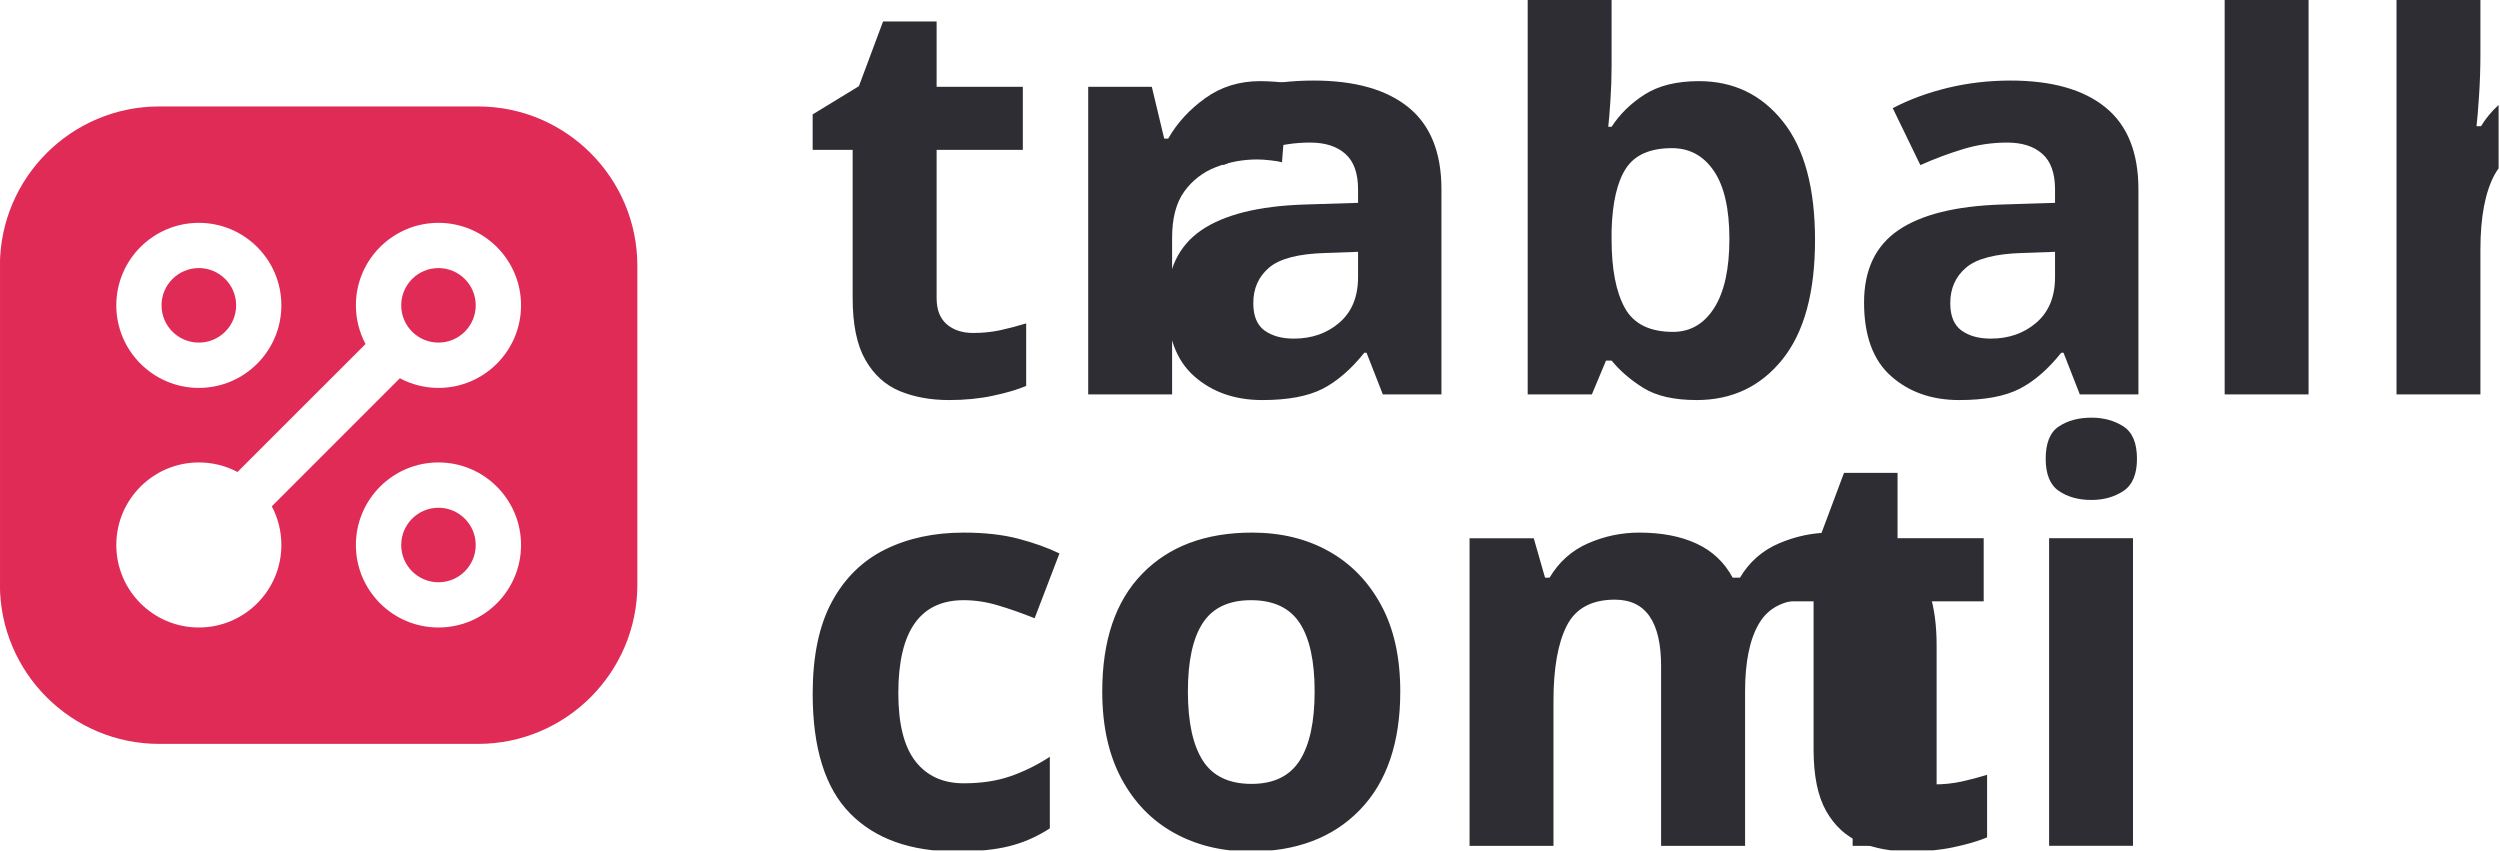
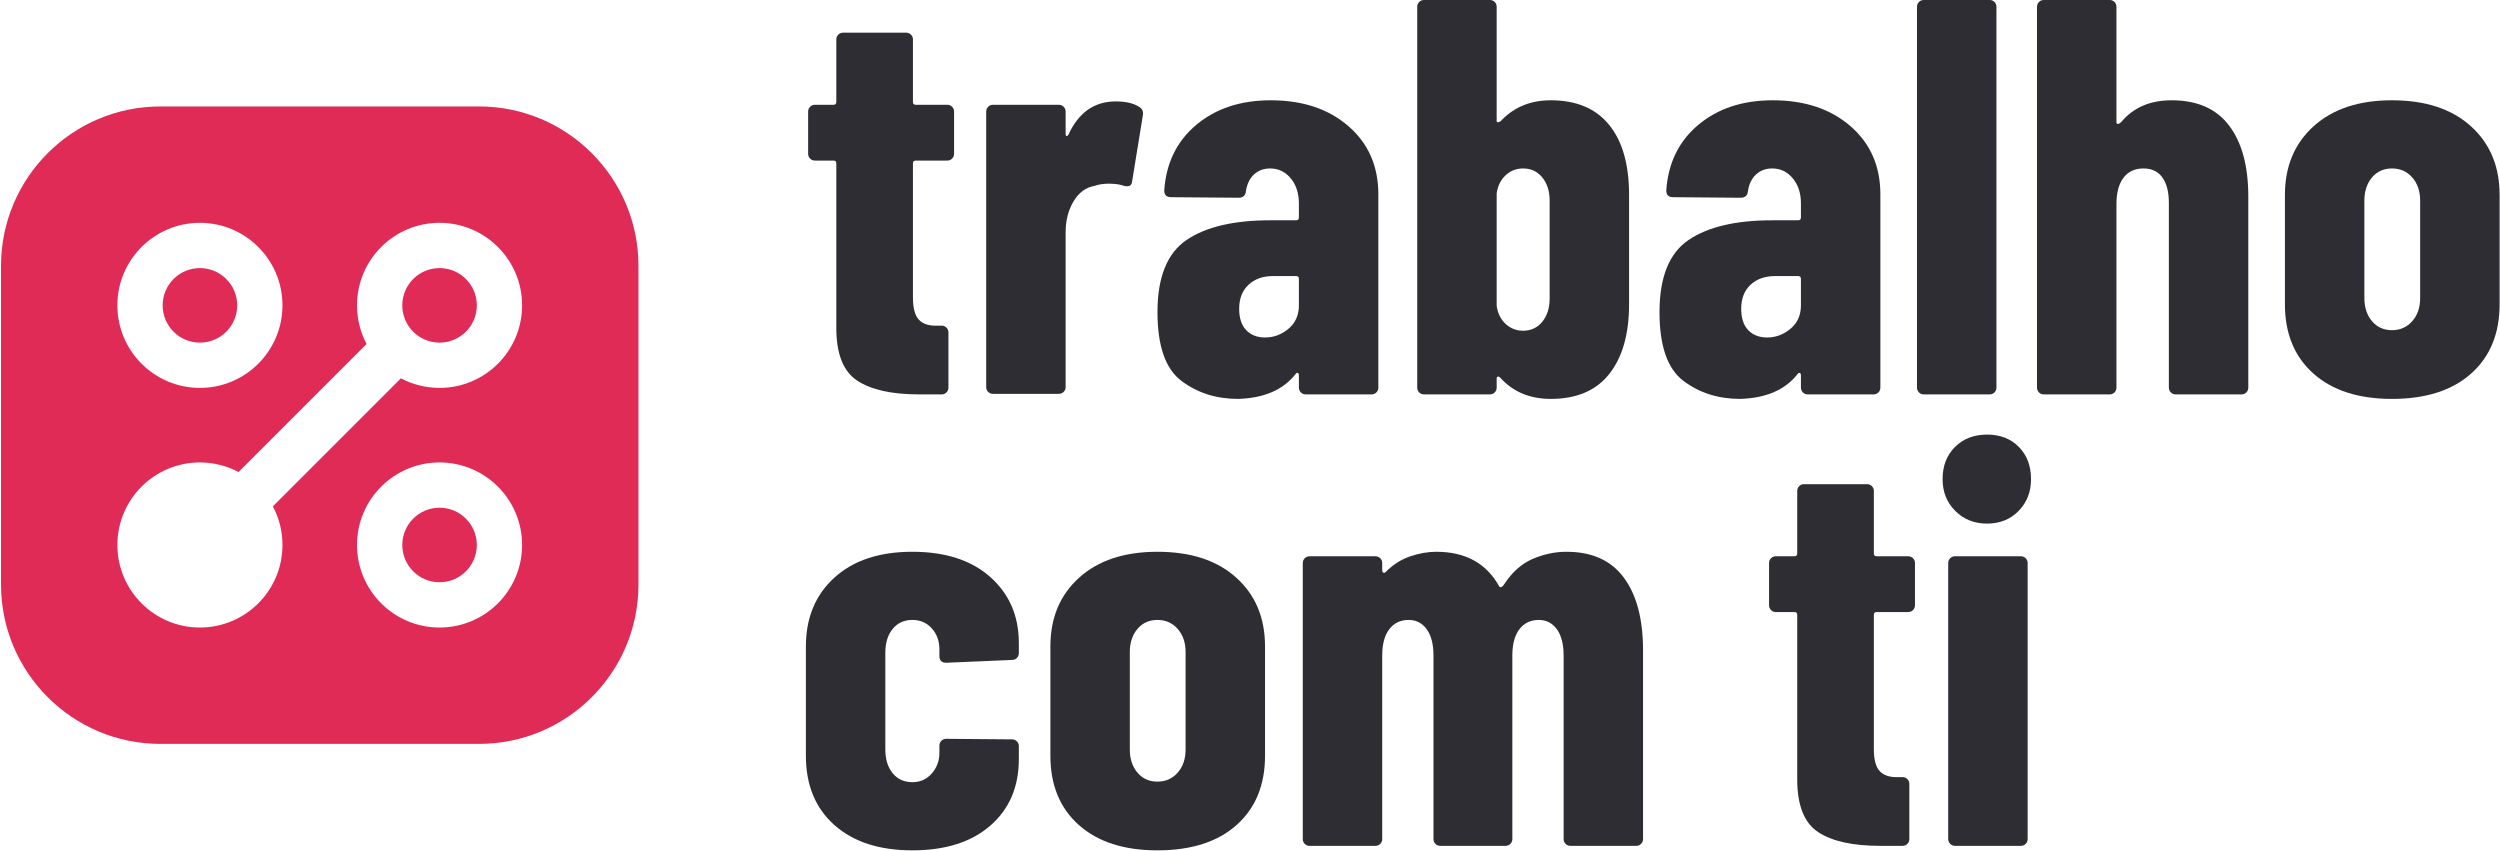
<svg xmlns="http://www.w3.org/2000/svg" width="100%" height="100%" viewBox="0 0 882 300" version="1.1" xml:space="preserve" style="fill-rule:evenodd;clip-rule:evenodd;stroke-linejoin:round;stroke-miterlimit:2;">
-   <g transform="matrix(1,0,0,1,-2028,-4153)">
-     <g id="ti-logo-full-color" transform="matrix(1.2557,0,0,0.860423,-518.556,579.374)">
-       <rect x="2028" y="4153.33" width="702" height="348.666" style="fill:none;" />
-       <clipPath id="_clip1">
-         <rect x="2028" y="4153.33" width="702" height="348.666" />
-       </clipPath>
-       <g clip-path="url(#_clip1)">
-         <g transform="matrix(2.35779,0,0,3.44095,-10660.1,3137.17)">
-           <g transform="matrix(0.485362,0,0,0.801515,6019.44,-735.277)">
-             <g transform="matrix(1.13837,0,0,0.689349,-1463.12,883.459)">
-               <text x="302.88px" y="668.72px" style="font-family:'BarlowCondensed-Bold', 'Barlow Condensed';font-weight:700;font-stretch:condensed;font-size:121.517px;fill:rgb(46,45,51);">tr<tspan x="377.005px " y="668.72px ">a</tspan>balho</text>
-             </g>
-             <g transform="matrix(1.04319,0,0,0.631708,-1437.33,989.122)">
-               <text x="302.88px" y="668.72px" style="font-family:'BarlowCondensed-Bold', 'Barlow Condensed';font-weight:700;font-stretch:condensed;font-size:132.586px;fill:rgb(46,45,51);">com</text>
-             </g>
-             <g transform="matrix(1.13837,0,0,0.689349,-1227.2,950.576)">
-               <text x="302.88px" y="668.72px" style="font-family:'BarlowCondensed-Bold', 'Barlow Condensed';font-weight:700;font-stretch:condensed;font-size:121.5px;fill:rgb(46,45,51);">ti</text>
-             </g>
-           </g>
-           <g transform="matrix(1,0,0,1,4030.97,-3924)">
-             <path d="M1426.33,4250.99C1426.33,4240.51 1417.82,4232 1407.34,4232L1369.36,4232C1358.88,4232 1350.37,4240.51 1350.37,4250.99L1350.37,4288.97C1350.37,4299.45 1358.88,4307.96 1369.36,4307.96L1407.34,4307.96C1417.82,4307.96 1426.33,4299.45 1426.33,4288.97L1426.33,4250.99ZM1393.94,4260.31C1393.21,4258.93 1392.79,4257.36 1392.79,4255.7C1392.79,4250.27 1397.2,4245.87 1402.63,4245.87C1408.06,4245.87 1412.47,4250.27 1412.47,4255.7C1412.47,4261.13 1408.06,4265.54 1402.63,4265.54C1400.97,4265.54 1399.4,4265.12 1398.03,4264.39L1382.77,4279.65C1383.5,4281.03 1383.91,4282.59 1383.91,4284.26C1383.91,4289.69 1379.5,4294.09 1374.08,4294.09C1368.65,4294.09 1364.24,4289.69 1364.24,4284.26C1364.24,4278.83 1368.65,4274.42 1374.08,4274.42C1375.74,4274.42 1377.31,4274.83 1378.68,4275.56L1393.94,4260.31ZM1402.63,4274.42C1408.06,4274.42 1412.47,4278.83 1412.47,4284.26C1412.47,4289.69 1408.06,4294.09 1402.63,4294.09C1397.2,4294.09 1392.79,4289.69 1392.79,4284.26C1392.79,4278.83 1397.2,4274.42 1402.63,4274.42ZM1402.63,4279.82C1405.08,4279.82 1407.07,4281.81 1407.07,4284.26C1407.07,4286.71 1405.08,4288.7 1402.63,4288.7C1400.18,4288.7 1398.19,4286.71 1398.19,4284.26C1398.19,4281.81 1400.18,4279.82 1402.63,4279.82ZM1374.08,4265.54C1368.65,4265.54 1364.24,4261.13 1364.24,4255.7C1364.24,4250.27 1368.65,4245.87 1374.08,4245.87C1379.5,4245.87 1383.91,4250.27 1383.91,4255.7C1383.91,4261.13 1379.5,4265.54 1374.08,4265.54ZM1374.08,4260.14C1371.62,4260.14 1369.63,4258.15 1369.63,4255.7C1369.63,4253.25 1371.62,4251.26 1374.08,4251.26C1376.53,4251.26 1378.52,4253.25 1378.52,4255.7C1378.52,4258.15 1376.53,4260.14 1374.08,4260.14ZM1402.63,4251.26C1405.08,4251.26 1407.07,4253.25 1407.07,4255.7C1407.07,4258.15 1405.08,4260.14 1402.63,4260.14C1400.18,4260.14 1398.19,4258.15 1398.19,4255.7C1398.19,4253.25 1400.18,4251.26 1402.63,4251.26Z" style="fill:rgb(224,43,87);" />
-           </g>
-         </g>
-       </g>
+   <rect id="ti-logo-full-color" x="0.359" y="0" width="881.5" height="300" style="fill:none;" />
+   <clipPath id="_clip1">
+     <rect x="0.359" y="0" width="881.5" height="300" />
+   </clipPath>
+   <g clip-path="url(#_clip1)">
+     <g>
+       <path d="M336.597,54.264c0,0.662 -0.232,1.225 -0.696,1.689c-0.464,0.464 -1.027,0.696 -1.689,0.696l-11.132,0c-0.663,0 -0.994,0.331 -0.994,0.994l-0,47.31c-0,3.843 0.729,6.494 2.187,7.952c1.457,1.457 3.644,2.12 6.559,1.987l1.392,0c0.662,0 1.226,0.232 1.689,0.696c0.464,0.464 0.696,1.027 0.696,1.69l0,19.481c0,0.662 -0.232,1.225 -0.696,1.689c-0.463,0.464 -1.027,0.696 -1.689,0.696l-7.951,-0c-9.675,-0 -16.963,-1.623 -21.867,-4.87c-4.903,-3.247 -7.355,-9.442 -7.355,-18.586l0,-58.045c0,-0.663 -0.331,-0.994 -0.993,-0.994l-6.56,0c-0.663,0 -1.226,-0.232 -1.69,-0.696c-0.464,-0.464 -0.696,-1.027 -0.696,-1.689l0,-14.909c0,-0.663 0.232,-1.226 0.696,-1.69c0.464,-0.464 1.027,-0.695 1.69,-0.695l6.56,-0c0.662,-0 0.993,-0.332 0.993,-0.994l0,-22.065c0,-0.663 0.232,-1.226 0.696,-1.69c0.464,-0.464 1.027,-0.696 1.69,-0.696l22.264,0c0.662,0 1.225,0.232 1.689,0.696c0.464,0.464 0.696,1.027 0.696,1.69l-0,22.065c-0,0.662 0.331,0.994 0.994,0.994l11.132,-0c0.662,-0 1.225,0.231 1.689,0.695c0.464,0.464 0.696,1.027 0.696,1.69l0,14.909Z" style="fill:#2e2d33;fill-rule:nonzero;" />
+       <path d="M393.648,35.777c3.578,-0 6.361,0.662 8.349,1.988c1.06,0.662 1.457,1.656 1.192,2.981l-3.777,23.258c-0.132,1.458 -1.06,1.988 -2.782,1.59c-1.458,-0.53 -3.247,-0.795 -5.368,-0.795c-1.987,0 -3.71,0.265 -5.168,0.795c-3.048,0.53 -5.5,2.353 -7.355,5.467c-1.855,3.114 -2.783,6.725 -2.783,10.833l0,54.666c0,0.662 -0.232,1.226 -0.696,1.689c-0.463,0.464 -1.027,0.696 -1.689,0.696l-23.258,0c-0.663,0 -1.226,-0.232 -1.69,-0.696c-0.463,-0.463 -0.695,-1.027 -0.695,-1.689l-0,-97.205c-0,-0.663 0.232,-1.226 0.695,-1.69c0.464,-0.464 1.027,-0.695 1.69,-0.695l23.258,-0c0.662,-0 1.226,0.231 1.689,0.695c0.464,0.464 0.696,1.027 0.696,1.69l0,7.752c0,0.531 0.099,0.829 0.298,0.895c0.199,0.066 0.431,-0.099 0.696,-0.497c3.578,-7.819 9.144,-11.728 16.698,-11.728Z" style="fill:#2e2d33;fill-rule:nonzero;" />
+       <path d="M448.313,35.379c11.264,0 20.408,3.048 27.432,9.144c7.024,6.096 10.536,14.114 10.536,24.053l-0,68.183c-0,0.662 -0.232,1.225 -0.696,1.689c-0.464,0.464 -1.027,0.696 -1.69,0.696l-23.257,-0c-0.663,-0 -1.226,-0.232 -1.69,-0.696c-0.464,-0.464 -0.696,-1.027 -0.696,-1.689l0,-4.374c0,-0.397 -0.132,-0.662 -0.397,-0.795c-0.265,-0.132 -0.53,0 -0.795,0.398c-4.374,5.566 -11.132,8.481 -20.276,8.746c-7.687,0 -14.346,-2.12 -19.978,-6.361c-5.632,-4.241 -8.448,-12.324 -8.448,-24.251c-0,-12.325 3.412,-20.806 10.237,-25.445c6.825,-4.638 16.665,-6.957 29.519,-6.957l9.144,0c0.663,0 0.994,-0.331 0.994,-0.994l0,-4.969c0,-3.579 -0.961,-6.527 -2.882,-8.846c-1.922,-2.319 -4.34,-3.479 -7.256,-3.479c-2.253,-0 -4.141,0.696 -5.665,2.087c-1.524,1.392 -2.485,3.346 -2.882,5.864c-0.133,1.591 -0.994,2.386 -2.585,2.386l-23.854,-0.199c-1.59,-0 -2.385,-0.795 -2.385,-2.385c0.663,-9.675 4.44,-17.394 11.331,-23.159c6.891,-5.764 15.637,-8.647 26.239,-8.647Zm-1.988,83.688c3.048,-0 5.798,-1.027 8.25,-3.081c2.451,-2.054 3.677,-4.804 3.677,-8.25l0,-9.343c0,-0.662 -0.331,-0.993 -0.994,-0.993l-8.15,-0c-3.578,-0 -6.46,1.027 -8.647,3.081c-2.186,2.054 -3.28,4.87 -3.28,8.448c0,3.313 0.828,5.831 2.485,7.554c1.657,1.722 3.876,2.584 6.659,2.584Z" style="fill:#2e2d33;fill-rule:nonzero;" />
+       <path d="M547.108,35.379c9.012,0 15.87,2.883 20.574,8.647c4.705,5.765 7.057,14.014 7.057,24.749l0,38.564c0,10.469 -2.319,18.652 -6.957,24.549c-4.639,5.898 -11.53,8.846 -20.674,8.846c-7.421,0 -13.385,-2.518 -17.89,-7.554c-0.265,-0.265 -0.53,-0.364 -0.795,-0.298c-0.265,0.067 -0.398,0.298 -0.398,0.696l0,3.181c0,0.662 -0.232,1.225 -0.696,1.689c-0.464,0.464 -1.027,0.696 -1.689,0.696l-23.258,-0c-0.663,-0 -1.226,-0.232 -1.69,-0.696c-0.463,-0.464 -0.695,-1.027 -0.695,-1.689l-0,-134.378c-0,-0.662 0.232,-1.226 0.695,-1.689c0.464,-0.464 1.027,-0.696 1.69,-0.696l23.258,-0c0.662,-0 1.225,0.232 1.689,0.696c0.464,0.463 0.696,1.027 0.696,1.689l0,40.353c0,0.265 0.133,0.398 0.398,0.398c0.53,-0 1.06,-0.332 1.59,-0.994c4.506,-4.506 10.204,-6.759 17.095,-6.759Zm-0.397,35.384c-0,-3.313 -0.862,-6.03 -2.585,-8.15c-1.722,-2.121 -3.975,-3.181 -6.758,-3.181c-2.386,-0 -4.44,0.795 -6.162,2.385c-1.723,1.591 -2.783,3.711 -3.181,6.361l0,39.757c0.398,2.65 1.458,4.771 3.181,6.361c1.722,1.59 3.776,2.385 6.162,2.385c2.783,0 5.036,-1.06 6.758,-3.18c1.723,-2.12 2.585,-4.837 2.585,-8.15l-0,-34.588Z" style="fill:#2e2d33;fill-rule:nonzero;" />
+       <path d="M625.429,35.379c11.264,0 20.408,3.048 27.432,9.144c7.023,6.096 10.535,14.114 10.535,24.053l0,68.183c0,0.662 -0.232,1.225 -0.696,1.689c-0.463,0.464 -1.027,0.696 -1.689,0.696l-23.258,-0c-0.662,-0 -1.226,-0.232 -1.689,-0.696c-0.464,-0.464 -0.696,-1.027 -0.696,-1.689l-0,-4.374c-0,-0.397 -0.133,-0.662 -0.398,-0.795c-0.265,-0.132 -0.53,0 -0.795,0.398c-4.373,5.566 -11.132,8.481 -20.276,8.746c-7.686,0 -14.345,-2.12 -19.977,-6.361c-5.633,-4.241 -8.449,-12.324 -8.449,-24.251c0,-12.325 3.413,-20.806 10.238,-25.445c6.824,-4.638 16.664,-6.957 29.519,-6.957l9.144,0c0.663,0 0.994,-0.331 0.994,-0.994l-0,-4.969c-0,-3.579 -0.961,-6.527 -2.883,-8.846c-1.921,-2.319 -4.34,-3.479 -7.255,-3.479c-2.253,-0 -4.141,0.696 -5.665,2.087c-1.524,1.392 -2.485,3.346 -2.883,5.864c-0.132,1.591 -0.994,2.386 -2.584,2.386l-23.854,-0.199c-1.59,-0 -2.385,-0.795 -2.385,-2.385c0.662,-9.675 4.439,-17.394 11.33,-23.159c6.891,-5.764 15.638,-8.647 26.24,-8.647Zm-1.988,83.688c3.048,-0 5.798,-1.027 8.249,-3.081c2.452,-2.054 3.678,-4.804 3.678,-8.25l-0,-9.343c-0,-0.662 -0.331,-0.993 -0.994,-0.993l-8.15,-0c-3.578,-0 -6.461,1.027 -8.647,3.081c-2.187,2.054 -3.28,4.87 -3.28,8.448c-0,3.313 0.828,5.831 2.485,7.554c1.656,1.722 3.876,2.584 6.659,2.584Z" style="fill:#2e2d33;fill-rule:nonzero;" />
+       <path d="M678.702,139.144c-0.662,-0 -1.225,-0.232 -1.689,-0.696c-0.464,-0.464 -0.696,-1.027 -0.696,-1.689l0,-134.378c0,-0.662 0.232,-1.226 0.696,-1.689c0.464,-0.464 1.027,-0.696 1.689,-0.696l23.258,-0c0.663,-0 1.226,0.232 1.69,0.696c0.464,0.463 0.695,1.027 0.695,1.689l0,134.378c0,0.662 -0.231,1.225 -0.695,1.689c-0.464,0.464 -1.027,0.696 -1.69,0.696l-23.258,-0Z" style="fill:#2e2d33;fill-rule:nonzero;" />
+       <path d="M766.167,35.379c9.011,0 15.77,2.982 20.276,8.945c4.506,5.964 6.758,14.313 6.758,25.047l0,67.388c0,0.662 -0.231,1.225 -0.695,1.689c-0.464,0.464 -1.027,0.696 -1.69,0.696l-23.258,-0c-0.662,-0 -1.225,-0.232 -1.689,-0.696c-0.464,-0.464 -0.696,-1.027 -0.696,-1.689l0,-65.201c0,-3.843 -0.762,-6.825 -2.286,-8.945c-1.524,-2.121 -3.744,-3.181 -6.659,-3.181c-3.048,-0 -5.4,1.093 -7.057,3.28c-1.656,2.187 -2.485,5.268 -2.485,9.243l0,64.804c0,0.662 -0.232,1.225 -0.695,1.689c-0.464,0.464 -1.028,0.696 -1.69,0.696l-23.258,-0c-0.662,-0 -1.226,-0.232 -1.689,-0.696c-0.464,-0.464 -0.696,-1.027 -0.696,-1.689l-0,-134.378c-0,-0.662 0.232,-1.226 0.696,-1.689c0.463,-0.464 1.027,-0.696 1.689,-0.696l23.258,-0c0.662,-0 1.226,0.232 1.69,0.696c0.463,0.463 0.695,1.027 0.695,1.689l0,40.751c0,0.397 0.166,0.596 0.497,0.596c0.332,0 0.762,-0.265 1.292,-0.795c4.241,-5.036 10.138,-7.554 17.692,-7.554Z" style="fill:#2e2d33;fill-rule:nonzero;" />
+       <path d="M843.891,140.734c-11.794,0 -21.038,-2.982 -27.73,-8.945c-6.692,-5.964 -10.039,-14.114 -10.039,-24.45l0,-38.564c0,-10.072 3.38,-18.156 10.138,-24.252c6.759,-6.096 15.969,-9.144 27.631,-9.144c11.795,0 21.071,3.048 27.83,9.144c6.758,6.096 10.138,14.18 10.138,24.252l-0,38.564c-0,10.336 -3.347,18.486 -10.039,24.45c-6.692,5.963 -16.002,8.945 -27.929,8.945Zm0,-24.251c2.916,-0 5.301,-1.06 7.156,-3.181c1.856,-2.12 2.783,-4.837 2.783,-8.15l0,-34.389c0,-3.313 -0.927,-6.03 -2.783,-8.15c-1.855,-2.121 -4.24,-3.181 -7.156,-3.181c-2.915,-0 -5.268,1.06 -7.057,3.181c-1.789,2.12 -2.683,4.837 -2.683,8.15l-0,34.389c-0,3.313 0.894,6.03 2.683,8.15c1.789,2.121 4.142,3.181 7.057,3.181Z" style="fill:#2e2d33;fill-rule:nonzero;" />
    </g>
+     <g>
+       <path d="M321.882,300.004c-11.66,0 -20.836,-2.981 -27.527,-8.944c-6.692,-5.962 -10.038,-14.111 -10.038,-24.447l0,-38.558c0,-10.07 3.346,-18.153 10.038,-24.248c6.691,-6.095 15.867,-9.143 27.527,-9.143c11.66,0 20.836,2.981 27.528,8.944c6.691,5.963 10.037,13.714 10.037,23.254l-0,3.578c-0,0.662 -0.232,1.226 -0.696,1.689c-0.464,0.464 -1.027,0.696 -1.689,0.696l-23.255,0.994c-1.59,-0 -2.385,-0.795 -2.385,-2.385l0,-2.385c0,-2.915 -0.894,-5.367 -2.683,-7.354c-1.789,-1.988 -4.074,-2.982 -6.857,-2.982c-2.915,0 -5.234,1.06 -6.956,3.18c-1.723,2.121 -2.584,4.903 -2.584,8.348l-0,34.186c-0,3.445 0.861,6.228 2.584,8.348c1.722,2.12 4.041,3.18 6.956,3.18c2.783,-0 5.068,-1.027 6.857,-3.081c1.789,-2.054 2.683,-4.472 2.683,-7.254l0,-2.584c0,-0.663 0.232,-1.226 0.696,-1.69c0.464,-0.463 1.027,-0.695 1.689,-0.695l23.255,0.198c0.662,0 1.225,0.232 1.689,0.696c0.464,0.464 0.696,1.027 0.696,1.689l-0,4.572c-0,9.805 -3.346,17.623 -10.037,23.453c-6.692,5.83 -15.868,8.745 -27.528,8.745Z" style="fill:#2e2d33;fill-rule:nonzero;" />
+       <path d="M408.34,300.004c-11.792,0 -21.034,-2.981 -27.726,-8.944c-6.691,-5.962 -10.037,-14.111 -10.037,-24.447l0,-38.558c0,-10.07 3.379,-18.153 10.137,-24.248c6.757,-6.095 15.966,-9.143 27.626,-9.143c11.793,0 21.068,3.048 27.826,9.143c6.758,6.095 10.137,14.178 10.137,24.248l-0,38.558c-0,10.336 -3.346,18.485 -10.037,24.447c-6.692,5.963 -16,8.944 -27.926,8.944Zm0,-24.248c2.916,0 5.301,-1.06 7.156,-3.18c1.855,-2.12 2.782,-4.836 2.782,-8.149l0,-34.385c0,-3.312 -0.927,-6.028 -2.782,-8.149c-1.855,-2.12 -4.24,-3.18 -7.156,-3.18c-2.915,0 -5.267,1.06 -7.055,3.18c-1.789,2.121 -2.684,4.837 -2.684,8.149l0,34.385c0,3.313 0.895,6.029 2.684,8.149c1.788,2.12 4.14,3.18 7.055,3.18Z" style="fill:#2e2d33;fill-rule:nonzero;" />
+       <path d="M552.636,194.664c9.011,0 15.768,3.048 20.273,9.143c4.506,6.095 6.758,14.641 6.758,25.639l0,66.583c0,0.663 -0.232,1.226 -0.696,1.689c-0.463,0.464 -1.026,0.696 -1.689,0.696l-23.254,0c-0.663,0 -1.226,-0.232 -1.69,-0.696c-0.463,-0.463 -0.695,-1.026 -0.695,-1.689l-0,-64.794c-0,-3.975 -0.795,-7.056 -2.385,-9.242c-1.59,-2.186 -3.71,-3.28 -6.361,-3.28c-2.915,0 -5.2,1.094 -6.857,3.28c-1.656,2.186 -2.484,5.267 -2.484,9.242l-0,64.794c-0,0.663 -0.232,1.226 -0.696,1.689c-0.463,0.464 -1.027,0.696 -1.689,0.696l-23.056,0c-0.662,0 -1.225,-0.232 -1.689,-0.696c-0.464,-0.463 -0.696,-1.026 -0.696,-1.689l0,-64.794c0,-3.975 -0.795,-7.056 -2.385,-9.242c-1.59,-2.186 -3.71,-3.28 -6.36,-3.28c-2.915,0 -5.201,1.094 -6.857,3.28c-1.656,2.186 -2.484,5.267 -2.484,9.242l-0,64.794c-0,0.663 -0.232,1.226 -0.696,1.689c-0.464,0.464 -1.027,0.696 -1.689,0.696l-23.255,0c-0.662,0 -1.225,-0.232 -1.689,-0.696c-0.464,-0.463 -0.696,-1.026 -0.696,-1.689l0,-97.39c0,-0.662 0.232,-1.225 0.696,-1.689c0.464,-0.464 1.027,-0.696 1.689,-0.696l23.255,0c0.662,0 1.225,0.232 1.689,0.696c0.464,0.464 0.696,1.027 0.696,1.689l-0,2.584c-0,0.397 0.132,0.663 0.397,0.795c0.265,0.133 0.53,0.066 0.795,-0.199c2.65,-2.65 5.565,-4.505 8.745,-5.565c3.18,-1.06 6.228,-1.59 9.143,-1.59c10.335,0 17.756,4.108 22.261,12.323l0.397,0.199c0.398,-0 0.861,-0.398 1.391,-1.193c2.783,-4.24 6.129,-7.188 10.038,-8.844c3.908,-1.657 7.85,-2.485 11.825,-2.485Z" style="fill:#2e2d33;fill-rule:nonzero;" />
+     </g>
+     <g>
+       <path d="M675.602,213.546c0,0.662 -0.232,1.225 -0.695,1.689c-0.464,0.464 -1.027,0.696 -1.69,0.696l-11.13,-0c-0.663,-0 -0.994,0.331 -0.994,0.994l0,47.303c0,3.843 0.729,6.493 2.186,7.95c1.458,1.458 3.644,2.12 6.559,1.988l1.392,-0c0.662,-0 1.225,0.232 1.689,0.696c0.464,0.463 0.696,1.027 0.696,1.689l-0,19.478c-0,0.663 -0.232,1.226 -0.696,1.689c-0.464,0.464 -1.027,0.696 -1.689,0.696l-7.951,0c-9.672,0 -16.96,-1.623 -21.863,-4.869c-4.902,-3.247 -7.354,-9.441 -7.354,-18.584l0,-58.036c0,-0.663 -0.331,-0.994 -0.993,-0.994l-6.559,-0c-0.663,-0 -1.226,-0.232 -1.69,-0.696c-0.463,-0.464 -0.695,-1.027 -0.695,-1.689l-0,-14.907c-0,-0.662 0.232,-1.225 0.695,-1.689c0.464,-0.464 1.027,-0.696 1.69,-0.696l6.559,0c0.662,0 0.993,-0.331 0.993,-0.994l0,-22.061c0,-0.663 0.232,-1.226 0.696,-1.69c0.464,-0.464 1.027,-0.695 1.689,-0.695l22.261,-0c0.663,-0 1.226,0.231 1.689,0.695c0.464,0.464 0.696,1.027 0.696,1.69l0,22.061c0,0.663 0.331,0.994 0.994,0.994l11.13,0c0.663,0 1.226,0.232 1.69,0.696c0.463,0.464 0.695,1.027 0.695,1.689l0,14.907Z" style="fill:#2e2d33;fill-rule:nonzero;" />
+       <path d="M701.043,184.726c-4.505,0 -8.249,-1.49 -11.23,-4.472c-2.981,-2.981 -4.472,-6.724 -4.472,-11.229c0,-4.638 1.458,-8.414 4.373,-11.329c2.915,-2.915 6.691,-4.373 11.329,-4.373c4.637,0 8.381,1.458 11.229,4.373c2.849,2.915 4.274,6.691 4.274,11.329c-0,4.505 -1.458,8.248 -4.373,11.229c-2.915,2.982 -6.625,4.472 -11.13,4.472Zm-11.329,113.688c-0.663,0 -1.226,-0.232 -1.69,-0.696c-0.463,-0.463 -0.695,-1.026 -0.695,-1.689l-0,-97.39c-0,-0.662 0.232,-1.225 0.695,-1.689c0.464,-0.464 1.027,-0.696 1.69,-0.696l23.254,0c0.663,0 1.226,0.232 1.689,0.696c0.464,0.464 0.696,1.027 0.696,1.689l0,97.39c0,0.663 -0.232,1.226 -0.696,1.689c-0.463,0.464 -1.026,0.696 -1.689,0.696l-23.254,0Z" style="fill:#2e2d33;fill-rule:nonzero;" />
+     </g>
+     <path d="M225.247,93.778c-0,-31.03 -25.193,-56.222 -56.222,-56.222l-112.444,-0c-31.03,-0 -56.222,25.192 -56.222,56.222l-0,112.444c-0,31.03 25.192,56.222 56.222,56.222l112.444,0c31.029,0 56.222,-25.192 56.222,-56.222l-0,-112.444Zm-95.91,27.582c-2.161,-4.068 -3.385,-8.708 -3.385,-13.631c0,-16.072 13.049,-29.121 29.121,-29.121c16.073,0 29.121,13.049 29.121,29.121c0,16.073 -13.048,29.121 -29.121,29.121c-4.923,0 -9.562,-1.224 -13.63,-3.385l-45.175,45.175c2.161,4.068 3.385,8.708 3.385,13.631c0,16.072 -13.049,29.121 -29.121,29.121c-16.072,-0 -29.121,-13.049 -29.121,-29.121c-0,-16.073 13.049,-29.121 29.121,-29.121c4.923,-0 9.562,1.224 13.631,3.385l45.174,-45.175Zm25.736,41.79c16.073,-0 29.121,13.048 29.121,29.121c0,16.072 -13.048,29.121 -29.121,29.121c-16.072,-0 -29.121,-13.049 -29.121,-29.121c0,-16.073 13.049,-29.121 29.121,-29.121Zm0,15.971c7.258,0 13.15,5.892 13.15,13.15c-0,7.257 -5.892,13.149 -13.15,13.149c-7.257,0 -13.149,-5.892 -13.149,-13.149c-0,-7.258 5.892,-13.15 13.149,-13.15Zm-84.541,-42.271c-16.072,0 -29.121,-13.048 -29.121,-29.121c-0,-16.072 13.049,-29.121 29.121,-29.121c16.072,0 29.121,13.049 29.121,29.121c0,16.073 -13.049,29.121 -29.121,29.121Zm0,-15.971c-7.257,-0 -13.149,-5.892 -13.149,-13.15c-0,-7.257 5.892,-13.149 13.149,-13.149c7.257,-0 13.15,5.892 13.15,13.149c-0,7.258 -5.893,13.15 -13.15,13.15Zm84.541,-26.299c7.258,-0 13.15,5.892 13.15,13.149c-0,7.258 -5.892,13.15 -13.15,13.15c-7.257,-0 -13.149,-5.892 -13.149,-13.15c-0,-7.257 5.892,-13.149 13.149,-13.149Z" style="fill:#e02b57;" />
  </g>
</svg>
